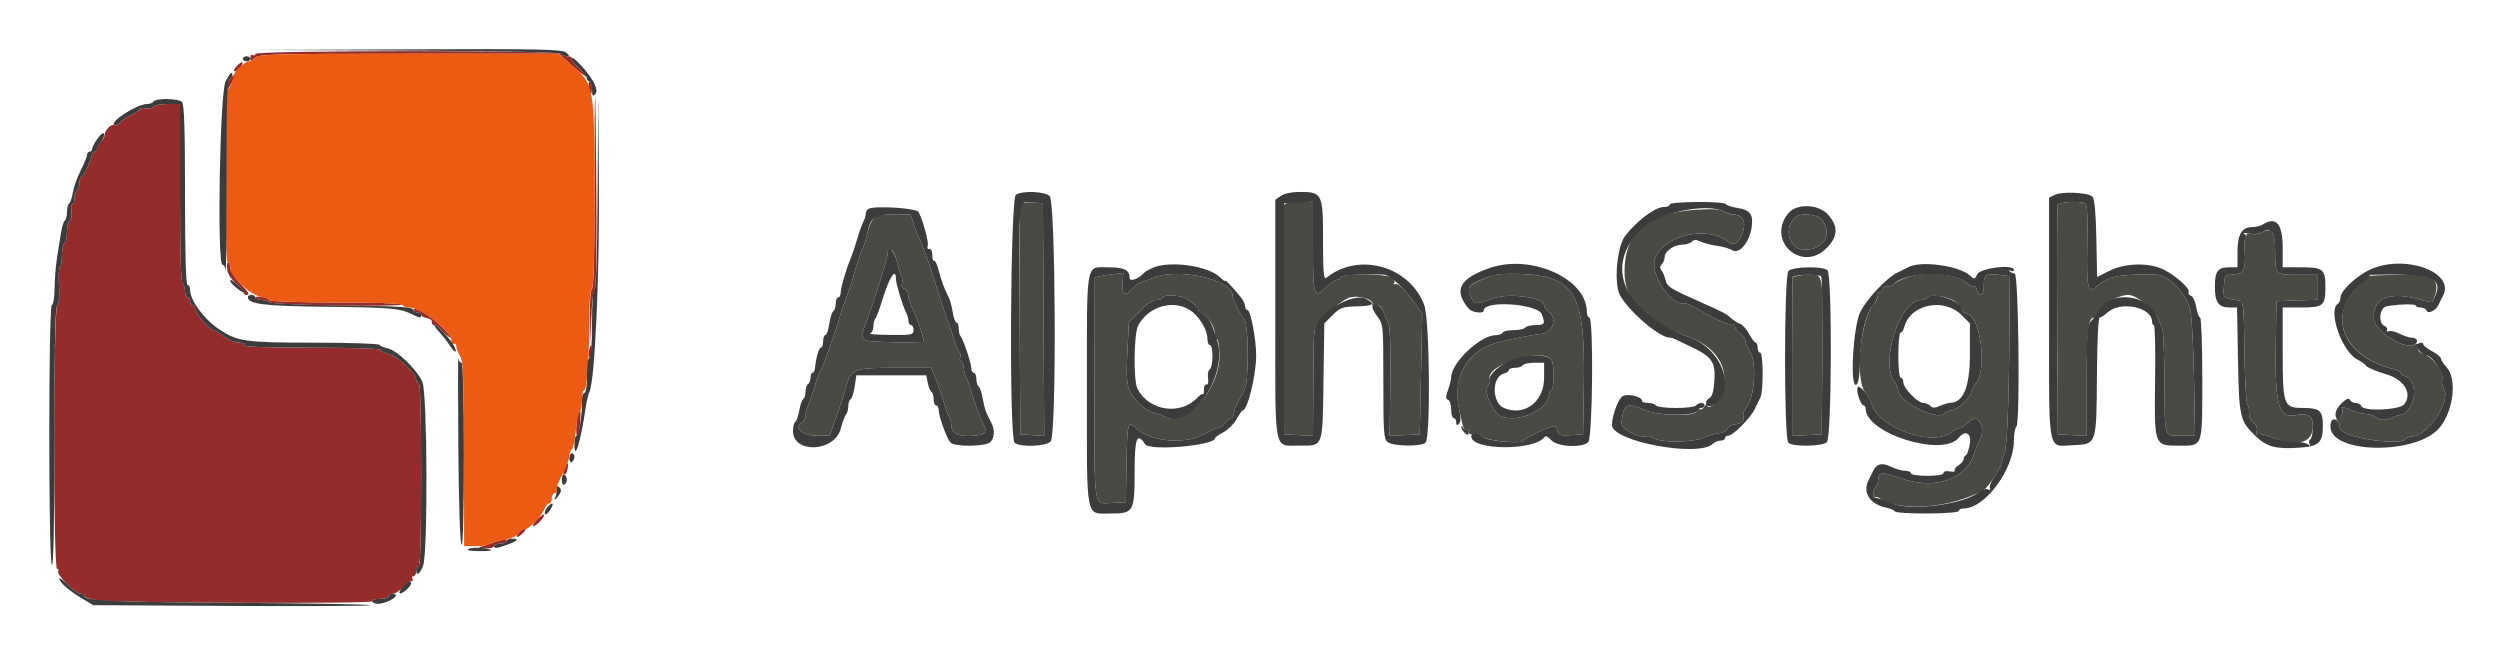
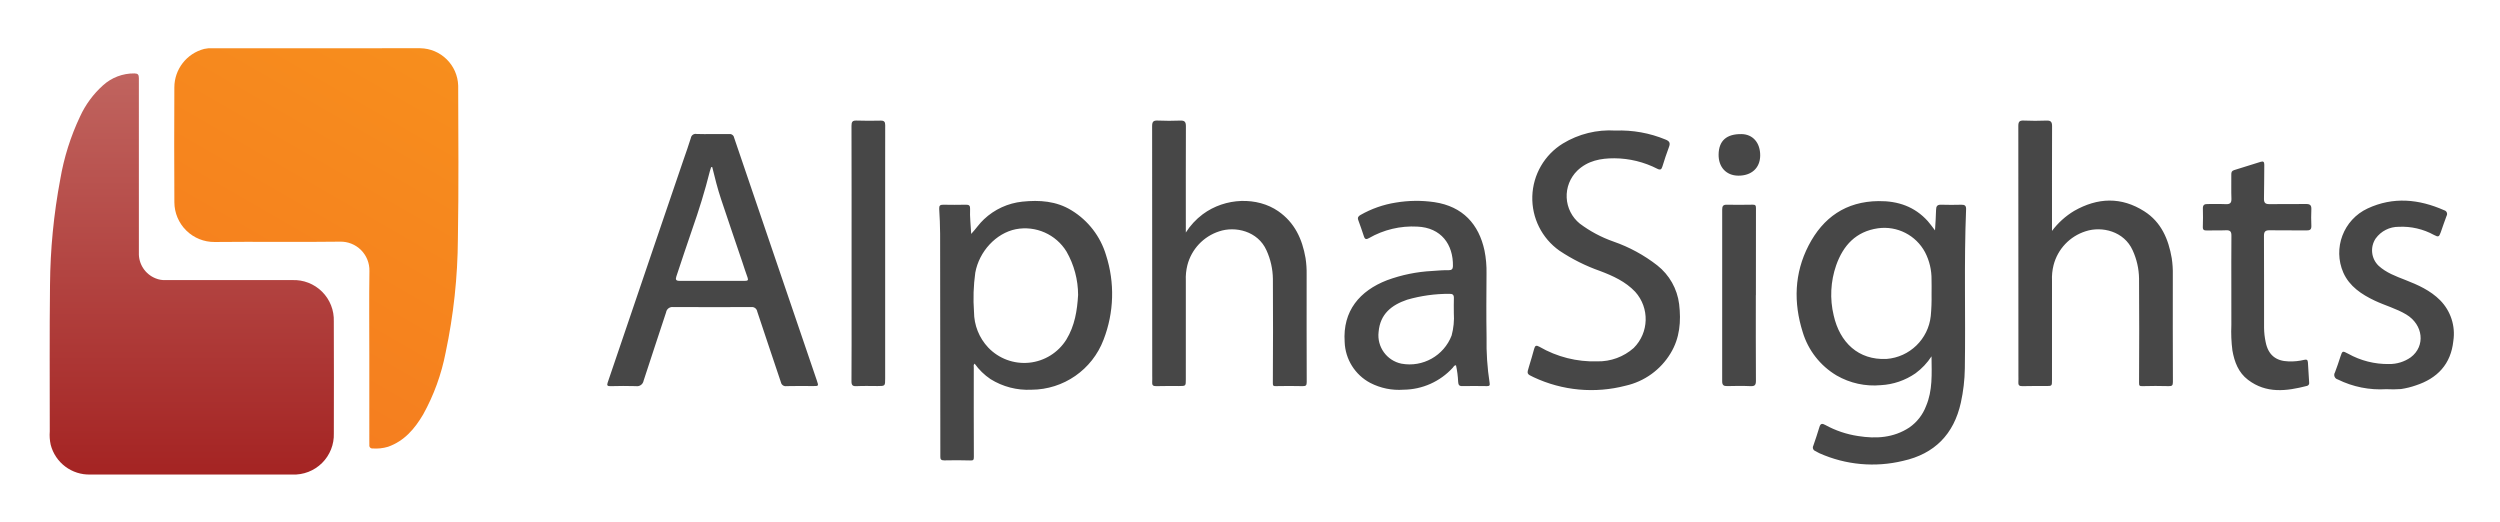
- <svg xmlns="http://www.w3.org/2000/svg" role="img" viewBox="1.34 147.84 398.06 104.06">
-   <g fill-rule="evenodd">
-     <path fill="#932c2b" d="M42 156.424c0 .233-.18.312-.4.176-.22-.136-.4.061-.4.438 0 .639.05.641.731.024.664-.6 2.949-.662 24.557-.662h23.825l2.003 1.8c2.318 2.085 3.296 2.461 1.16.446-.789-.744-1.324-1.464-1.189-1.6.136-.135-.133-.246-.597-.246-.463 0-.954-.18-1.09-.4-.354-.573-48.6-.55-48.6.024m-2.998 1.974c-.399.441-.54.802-.313.802.503 0 1.501-1.143 1.232-1.412-.106-.106-.519.168-.919.61m-.822 1.742c-.577.631-1.019 1.861-.667 1.857.282-.003 1.371-2.053 1.183-2.228-.053-.048-.285.119-.516.371m56.922 1.66c.105.55.26 1 .345 1 .084 0 .153-.45.153-1s-.155-1-.345-1c-.189 0-.258.45-.153 1m.984 1.2c-.057.22-.096 7.182-.086 15.471.011 9.852-.124 15.158-.391 15.324-.246.152-.375 1.954-.325 4.529l.085 4.276.13-4.186c.072-2.302.306-4.294.521-4.426.245-.152.349-6.012.28-15.815-.06-8.565-.157-15.393-.214-15.173m-70.309 1.838c-.149.24-.7.355-1.224.255-.524-.1-.953-.048-.953.117 0 .164-.605.586-1.345.937-.74.351-1.57.91-1.845 1.241-.275.332-.662.504-.858.382-.464-.286-1.552.802-1.552 1.552 0 .319-.27.804-.6 1.078-.33.274-.6.746-.6 1.049 0 .303-.18.551-.4.551a.4.4 0 0 0-.4.397c0 .683-1.373 3.603-1.694 3.603-.168 0-.306.439-.306.976 0 .537-.18 1.088-.4 1.224-.22.136-.4.687-.4 1.224 0 .537-.149.976-.331.976-.182 0-.254.519-.161 1.153s-.028 1.274-.27 1.423c-.241.149-.438.97-.438 1.824 0 .854-.18 1.664-.4 1.8-.22.136-.4 1.047-.4 2.024 0 .977-.141 1.776-.313 1.776-.172 0-.241 1.275-.153 2.833.1 1.763-.009 3.002-.287 3.28-.614.614-.637 41.887-.023 41.887.233 0 .31.182.173.405-.304.491 2.836 3.595 3.636 3.595.312 0 .567.163.567.361 0 .199.945.493 2.1.653 3.238.448 43.954.597 43.684.159-.127-.205.409-.373 1.192-.373.783 0 1.424-.18 1.424-.4 0-.22.294-.4.654-.4.36 0 1.071-.45 1.581-1s1.126-1 1.37-1c.243 0 .331-.18.195-.4-.136-.22-.057-.4.176-.4.233 0 .424-.36.424-.8 0-.44.18-.8.4-.8.259 0 .4-5.133.4-14.6 0-9.467-.141-14.6-.4-14.6-.22 0-.4-.248-.4-.552 0-.929-3.045-3.75-4.36-4.039-.682-.15-1.24-.438-1.24-.641 0-.215-4.576-.368-11.024-.368-7.247 0-10.939-.137-10.776-.4.142-.229-.217-.4-.839-.4-.597 0-1.675-.45-2.397-1-.721-.55-1.463-1-1.649-1-.579 0-2.915-2.697-2.915-3.366 0-.348-.18-.634-.4-.634-.22 0-.4-.27-.4-.6 0-.33-.18-.6-.4-.6-.22 0-.4-.439-.4-.976 0-.537-.18-1.088-.4-1.224-.254-.157-.4-5.404-.4-14.424V164.4h-1.976c-1.087 0-2.099.197-2.247.438m11.736 25.953c.109.738.686 1.598 1.517 2.261.738.588 1.248 1.222 1.132 1.409-.115.186.109.339.498.339.524 0 .271-.444-.977-1.715-.953-.972-1.683-2.099-1.683-2.6 0-.487-.149-.885-.331-.885-.182 0-.252.536-.156 1.191M42 195.255c0 .19.414.345.92.345s1.094.174 1.307.387c.453.453 21.391.764 21.112.313-.103-.165-4.845-.3-10.539-.3s-10.451-.159-10.57-.352c-.298-.481-2.23-.821-2.23-.393m25.2 1.937c0 .224.27.408.6.408.33 0 .6.167.6.372s.405.434.9.51c.495.075.855.358.8.627-.055.27.104.491.354.491s.871.45 1.381 1 1.062 1 1.227 1c.165 0-.411-.735-1.281-1.634-1.65-1.705-4.581-3.48-4.581-2.774m27.902 6.608c-.105.55-.036 1 .153 1 .19 0 .345-.45.345-1s-.069-1-.153-1c-.085 0-.24.45-.345 1m-1.665 9.843c-.339 1.036-.478 3.557-.197 3.557.154 0 .356-.855.449-1.9.175-1.951.069-2.642-.252-1.657m-2.224 8.733c-.235.439-.261.871-.06.995.196.121.441-.228.546-.776.228-1.195.074-1.265-.486-.219m-4.414 8.226c-.516.549-.755.998-.531.998.511 0 1.93-1.535 1.664-1.801-.107-.108-.618.253-1.133.803m-2.807 2.008c-.748.901-.314 1.005.578.138.423-.411.581-.748.349-.748-.232 0-.649.274-.927.61M81 233.867a9.91 9.91 0 0 0-1.6.533 9.91 9.91 0 0 1-1.6.533c-.44.096-.125.195.7.221.825.025 1.5-.134 1.5-.354 0-.22.45-.4 1-.4s1-.18 1-.4c0-.22-.045-.379-.1-.354-.055.026-.46.125-.9.221" />
-     <path fill="#eb5b14" d="M42 157c-.274.33-.738.6-1.031.6-.588 0-2.344 1.614-2.412 2.218-.107.933-.681 2.182-1.004 2.182-.197 0-.353 6.081-.353 13.8 0 8.933.141 13.8.4 13.8.22 0 .4.413.4.917 0 1.254 3.064 4.196 4.715 4.526.716.143 1.399.417 1.517.609.118.191 4.874.348 10.568.348 6.47 0 10.445.15 10.6.4.136.22.606.4 1.043.4 1.94 0 6.757 3.784 6.757 5.307 0 .407.18.629.4.493.22-.136.4.04.4.39 0 .351.266 1.044.591 1.54.493.752.596 3.34.619 15.586l.027 14.684h1.958c1.077 0 2.056-.159 2.176-.354.121-.194 1.071-.481 2.113-.638 1.179-.176 2.098-.575 2.435-1.056.298-.425.763-.723 1.035-.663.535.12 2.752-2.254 3.166-3.389.14-.385.441-.7.667-.7.227 0 .413-.36.413-.8 0-.44.18-.8.4-.8.22 0 .4-.272.4-.605 0-.611.116-.9 1.332-3.327.368-.733.668-1.668.668-2.077 0-.409.17-.849.377-.977s.501-1.492.652-3.032c.152-1.54.432-2.896.624-3.014.191-.119.347-.925.347-1.792s.157-1.576.35-1.576c.433 0 .83-5.534.821-11.465-.004-2.682.16-4.569.411-4.724.278-.172.418-5.123.418-14.819 0-17.393-.051-17.692-3.527-20.692l-2.202-1.9H66.384c-20.744 0-23.952.079-24.384.6" />
-     <path fill="#4a4a44" d="M163.792 180.477c-.11.288-.154 8.623-.096 18.523l.104 18 1.904.122 1.904.122-.104-18.522-.104-18.522-1.704-.123c-1.128-.082-1.771.053-1.904.4m41.991.023c-.105.275-.145 8.6-.087 18.5l.104 18 2.3.12 2.3.12.046-7.92c.026-4.356.088-8.1.139-8.32.051-.22.121-.593.154-.829.131-.925 3.942-4.421 5.343-4.902 1.541-.528 4.246.277 3.731 1.111-.118.19.143.252.579.138.602-.157.894.07 1.209.937.229.63.599 1.507.823 1.949.251.493.363 4.085.292 9.316l-.116 8.514 2.4-.117 2.4-.117.2-9.6.2-9.6-.977-1.4c-1.578-2.26-2.916-3.59-3.346-3.324-.22.136-.278.049-.128-.194.151-.243-.114-.649-.588-.903-1.102-.59-7.688-.599-7.884-.01-.079.237-.385.431-.68.431-.294 0-1.087.552-1.762 1.226-1.889 1.89-2.035 1.427-2.035-6.45V180h-2.213c-1.401 0-2.282.183-2.404.5m123.2 0c-.105.275-.145 8.6-.087 18.5l.104 18 2.3.12 2.3.12v-8.791c0-8.834.295-10.656 1.595-9.852.182.112.245-.124.14-.524-.285-1.091 2.975-3.273 4.89-3.273 1.202 0 4.12 2.213 4.633 3.513.235.598.575 1.377.754 1.731.179.355.346 4.207.371 8.562.053 9.214-.139 8.594 2.662 8.594h2.197l-.158-9.1c-.087-5.005-.361-9.957-.609-11.004-.594-2.501-3.516-5.483-5.412-5.522-5.909-.124-7.592.218-9.572 1.948-1.316 1.149-1.536.112-1.411-6.658.095-5.093.007-6.499-.413-6.66-1.071-.41-4.093-.201-4.284.296m-57.583.736c-7.765.509-11.4 3.645-11.4 9.835 0 4.761 2.927 7.692 10.515 10.532 4.455 1.667 6.449 5.423 4.826 9.092-.62 1.399-2.131 2.536-2.153 1.619-.007-.301-.183-.22-.425.194-.227.39-.562.616-.746.503-.183-.114-.426.036-.54.332-.329.858-6.061.717-8.21-.202-2.987-1.277-3.388-1.064-3.755 1.996-.116.972 2.826 2.55 4.015 2.154.275-.092.74.032 1.033.275.949.788 6.247.765 8.04-.035.88-.392 1.996-.717 2.48-.722.484-.005 1.047-.307 1.251-.672.205-.365.712-.689 1.127-.719 1.15-.085 1.733-.577 1.476-1.246-.127-.331.037-.91.364-1.287 1.433-1.651 1.834-7.201.66-9.132-.417-.686-.758-1.498-.758-1.804 0-.306-.36-.781-.8-1.056-.44-.275-.8-.751-.8-1.059 0-.333-.283-.488-.7-.383-.385.097-2.114-.633-3.843-1.623s-3.282-1.761-3.451-1.714c-2.129.592-5.635-4.671-4.748-7.125 1.354-3.744 8.445-5.326 11.713-2.613.864.717 1.79.047 2.303-1.666.513-1.711-.099-2.71-1.661-2.71-.349 0-.99-.225-1.424-.5-.559-.354-1.838-.431-4.389-.264M140.248 182.9c-.313.495-.7 1.524-.86 2.287-.159.763-.437 1.663-.618 2-.313.586-1.488 4.175-1.641 5.013-.04.22-.504 1.57-1.03 3-.527 1.43-1.018 2.87-1.091 3.2-.294 1.315-2.756 8.213-2.999 8.4-.142.11-.573 1.28-.957 2.6-.385 1.32-.868 2.713-1.075 3.095-.208.382-.377 1.048-.377 1.48 0 .432-.248.929-.551 1.105-1.392.808.004 2.12 2.255 2.12h2.131l1.118-3.1c.615-1.705 1.303-3.82 1.529-4.7.719-2.804 1.226-3 7.744-3h5.736l.584 1.3c.321.715.879 2.29 1.24 3.5s.827 2.513 1.035 2.895c.209.382.379 1.035.379 1.451 0 1.223 1.101 1.821 3.135 1.701 2.465-.144 2.73-.487 1.792-2.321-.429-.839-1.094-2.606-1.477-3.926-.383-1.32-.866-2.713-1.073-3.095-.208-.382-.377-1.046-.377-1.476 0-.43-.183-.895-.407-1.033a.47.47 0 0 1-.165-.641c.132-.215.069-.607-.141-.873-.211-.265-.599-1.202-.863-2.082-.264-.88-.636-1.96-.826-2.4-.191-.44-1.103-3.23-2.027-6.2-.924-2.97-2.003-6.03-2.399-6.8a21.338 21.338 0 0 1-1.176-2.9l-.458-1.5h-2.76c-2.426 0-2.828.109-3.33.9m147.152-.594c-2.202 1.618-1.313 5.294 1.279 5.294 3.162 0 4.61-2.7 2.628-4.9-.641-.711-3.133-.963-3.907-.394m74.064 2.546c-.404.235-1.164.346-1.688.246-.523-.101-.857-.028-.74.16.116.188.066.342-.112.342s-.261.906-.184 2.015c.212 3.067-.087 3.796-1.605 3.911-1.614.123-1.566.065-1.706 2.041-.124 1.729-.101 1.749 2.371 2.123.765.115.805.47.909 8.085.059 4.38.265 8.158.456 8.394.191.237.317.881.281 1.431-.037.573.252 1.234.679 1.547.444.326.664.851.547 1.3-.112.427-.029.65.19.515.213-.132 1.231.106 2.262.527 3.891 1.591 6.476.907 6.476-1.713 0-1.788-.69-2.213-2.941-1.81-2.468.443-3.098-1.836-2.968-10.735l.109-7.431 3.3-.116 3.3-.116V191.6h-3.157c-3.653 0-3.643.01-3.643-3.753 0-3.08-.583-3.898-2.136-2.995m-217.325 4.578c.187.864.499 1.878.694 2.254.195.376.248.96.119 1.297-.139.362.035.716.423.865.362.139.62.545.573.903-.047.358.375 1.641.938 2.851.564 1.21 1.152 2.797 1.307 3.527l.282 1.327-4.937-.127c-5.546-.143-5.444-.068-4.295-3.127 1.181-3.144 3.269-9.702 3.364-10.567.123-1.122.123-1.123.693-.936.275.09.653.87.839 1.733m34.661 2.042c-.77.079-1.791.23-2.268.336l-.868.191-.047 16.973c-.055 20.289-.226 19.102 2.731 18.947l2.252-.119.104-5.8c.126-6.984.186-7.23 1.485-6.011 2.435 2.288 8.154 2.7 11.214.809.71-.439 1.545-.798 1.856-.798.31 0 .824-.36 1.141-.8.317-.44.762-.8.988-.8.227 0 .437-.44.468-.977.031-.537.472-1.561.98-2.274.562-.789.971-2.014 1.044-3.123.311-4.727.051-9.157-.562-9.578-.409-.282-1.718-2.978-1.718-3.539 0-2.561-8.736-4.508-12.678-2.825-.923.394-1.836.716-2.028.716-.192 0-.747.457-1.233 1.016-1.144 1.315-1.774.893-1.588-1.063.081-.854.143-1.524.138-1.489-.006.035-.641.129-1.411.208m59.992.259c-3.863 1.575-4.001 1.734-3.145 3.613.467 1.024.514 1.024 3.553-.021 2.56-.88 8-.102 8 1.143 0 .245.281.651.624.902 1.525 1.115.839 3.418-1.084 3.638-1.372.156-4.411.733-6.528 1.238-5.015 1.196-7.681 5.427-6.605 10.482.746 3.505.816 3.707 1.205 3.467.213-.132.388.035.388.371 0 .38.228.523.603.379.332-.127 1.097.095 1.7.493 1.042.688 6.497 1.137 6.497.535 0-.263 2.979-1.763 4.25-2.141.645-.191.904-.05 1.069.582.189.724.474.818 2.15.711L253.4 217l.128-7.8c.24-14.715-1.337-17.423-10.336-17.75-1.874-.068-3.854.058-4.4.281m50.008-.131c-1.21.11-2.155.335-2.1.5.055.165.1 5.889.1 12.72v12.42l2.3-.12 2.3-.12.106-12.325c.12-14.009.258-13.344-2.706-13.075m16.302.364c-.928.311-1.939.816-2.246 1.123-.308.308-.806.464-1.108.349-.311-.12-.548.043-.548.377a.589.589 0 0 1-.587.587c-.334 0-.497.237-.377.548.115.302-.087.846-.451 1.21-2.136 2.136-3.168 11.726-1.514 14.072.453.644.941 1.53 1.083 1.97 1.228 3.786 9.601 6.791 12.6 4.522.525-.397 1.168-.722 1.43-.722s.887-.437 1.389-.971c1.556-1.656 2.967 1.065 1.645 3.171-.138.22-.492 1.12-.785 2-1.354 4.055-6.309 5.673-11.633 3.8-2.99-1.052-3.6-1.022-3.6.176 0 .537-.18 1.088-.4 1.224-.22.136-.4.627-.4 1.09 0 .464.118.725.263.58.145-.145.46-.117.7.061 3.087 2.293 11.549 1.638 16.621-1.286.787-.454 2.767-3.495 2.921-4.487.065-.417.225-.938.356-1.158.424-.713.725-7.372.812-18l.085-10.4-1.868-.217c-2.043-.238-2.29-.016-2.29 2.05 0 1.32-.766 1.583-1.083.371-.114-.437-.353-.705-.53-.596-.177.11-.566-.044-.863-.341-1.618-1.618-6.43-2.17-9.622-1.103m80.007-.54c-.072.072-1.706.166-3.632.208-1.925.043-3.437.141-3.359.219.078.078-.727 1.043-1.788 2.144-4.437 4.603-1.399 10.821 6.17 12.629.605.145 1.1.411 1.1.592 0 .182.341.438.757.57 2.189.695 1.601 5.525-.74 6.082-.559.134-1.197.348-1.417.476-.808.471-1.921.454-2.514-.039-.335-.278-1.076-.521-1.647-.541-.572-.02-1.73-.344-2.575-.721-.845-.376-1.419-.493-1.274-.26.405.657-.177 2.071-.719 1.746-.266-.16-.232.012.078.394.302.372.409.677.238.677-.171 0 .007.351.396.781 1.17 1.293 9.434 2.419 10.143 1.381.151-.22.687-.426 1.192-.458 2.448-.152 6.023-5.514 4.991-7.484-.3-.571-.444-1.201-.322-1.4.571-.923-1.362-3.704-2.918-4.198-.794-.252-1.053-.69-.911-1.539.03-.175-.269-.145-.662.066-1.538.823-6.28-2.268-6.387-4.163-.187-3.322 2.509-4.42 7.431-3.026.958.271 1.776.436 1.819.366.998-1.603.961-3.307-.082-3.738-.994-.411-3.216-.915-3.368-.764m-194.99 3.9c1.201.623 2.312 1.712 2.032 1.992-.116.116.164.33.623.476.937.297 2.026 2.131 2.026 3.412 0 .464.14.757.311.651.17-.105.352.919.402 2.277.209 5.599-5.481 12.086-8.787 10.018-.289-.181-.706-.343-.926-.361-.889-.072-2.449-.958-3.251-1.847-1.787-1.977-1.964-2.803-1.706-7.947l.244-4.849 1.74-1.773c1.055-1.075 2.1-1.773 2.656-1.773.504 0 .917-.151.917-.335 0-.532 2.662-.489 3.719.059m122.613.586c.587.45 1.029.997.981 1.214-.047.218.332.501.843.629 2.126.534 3.205 8.795 1.444 11.047-.43.55-.786 1.231-.791 1.513-.014.788-2.34 2.887-3.199 2.887-.42 0-.874.18-1.01.4-.871 1.41-7.376-1.716-7.413-3.562-.007-.351-.276-.986-.598-1.412-2.359-3.119.867-13.026 4.241-13.026.398 0 .828-.17.956-.377.393-.637 3.414-.18 4.546.687m-64.327 9.3c.471.879.385 4.79-.105 4.79-.165 0-.3.246-.3.546 0 2.377-4.572 4.614-7.48 3.66-1.35-.443-2.988-3.824-2.306-4.758.292-.399.449-.94.348-1.202-.886-2.309 8.658-5.252 9.843-3.036" />
-     <path fill="#3c3c3c" d="M66.183 155.9c15.181.067 24.129.252 24.38.503.218.218.676.391 1.017.384.492-.01.46-.133-.156-.6-.667-.504-4.216-.573-25-.49l-24.224.097 23.983.106M40 157.2c0 .22.27.4.6.4.33 0 .6-.18.6-.4 0-.22-.27-.4-.6-.4-.33 0-.6.18-.6.4m52.284-.151c-.133.134.378.829 1.136 1.544.759.716 1.38 1.505 1.38 1.754 0 .249.18.453.4.453.22 0 .4.576.4 1.28 0 .961.114 1.166.458.822.343-.343.334-.756-.038-1.654-.582-1.406-3.382-4.553-3.736-4.199m-55.022 3.726c-.934 1.923-1.392 29.225-.49 29.225.205 0 .43.405.5.9s.128-6.081.128-14.614c0-12.715.099-15.576.549-15.854.302-.187.465-.585.362-.886-.107-.314-.552.207-1.049 1.229M96.494 178.5c-.06 10.004-.236 15.5-.494 15.5-.247 0-.4 2.067-.4 5.4s-.153 5.4-.4 5.4c-.229 0-.4 1.2-.4 2.8 0 1.657-.168 2.8-.413 2.8-.226 0-.401.585-.386 1.3.042 2.142-.478 5.5-.852 5.5-.192 0-.349.576-.349 1.28 0 3.057.997-.225 1.846-6.08.112-.77.365-1.76.562-2.2.864-1.928 1.615-18.817 1.493-33.6l-.112-13.6-.095 15.5M25.8 164c-.136.22-.604.4-1.04.4-1.603 0-6.043 2.854-5.225 3.36.206.127.6-.04.875-.372.275-.331 1.105-.89 1.845-1.241.74-.351 1.345-.773 1.345-.937 0-.165.429-.217.953-.117.524.1 1.075-.015 1.224-.255.148-.241 1.16-.438 2.247-.438H30v14.176c0 9.02.146 14.267.4 14.424.22.136.4.687.4 1.224 0 .537.18.976.4.976.22 0 .4.27.4.6 0 .33.18.6.4.6.22 0 .4.286.4.634 0 .669 2.336 3.366 2.915 3.366.186 0 .928.45 1.649 1 .722.55 1.8 1 2.397 1 .622 0 .981.171.839.4-.163.263 3.529.4 10.776.4 6.448 0 11.024.153 11.024.368 0 .203.558.491 1.24.641 1.315.289 4.36 3.11 4.36 4.039 0 .304.18.552.4.552.259 0 .4 5.133.4 14.6 0 9.467-.141 14.6-.4 14.6-.22 0-.4.27-.4.6 0 1.051.623.646 1.12-.728.768-2.124.668-27.325-.116-29.2-.786-1.881-4.044-5.06-5.481-5.347-.627-.126-1.237-.385-1.355-.577-.118-.191-4.834-.348-10.478-.348-10.909 0-12.151-.177-15.09-2.148-2.401-1.61-4.6-4.614-4.6-6.284 0-.423-.18-.768-.4-.768-.259 0-.4-5.04-.4-14.32 0-10.604-.125-14.445-.48-14.8-.58-.58-4.172-.643-4.52-.08m-8.923 5.892c-.482.677-.877 1.429-.877 1.67 0 .241-.18.438-.4.438-.22 0-.401.225-.402.5-.001.275-.455 1.393-1.009 2.485-.554 1.092-1.116 2.671-1.25 3.509-.134.838-.4 1.62-.592 1.738-.191.119-.347.734-.347 1.368 0 .634-.156 1.249-.347 1.367-.191.118-.46.984-.599 1.924-.139.94-.42 2.699-.624 3.909-.204 1.21-.385 3.415-.401 4.9-.016 1.514-.205 2.7-.429 2.7-.551 0-.551 41.06 0 41.4.265.164.4-6.703.4-20.296 0-14.603.129-20.673.447-20.991.278-.278.387-1.517.287-3.28-.088-1.558-.019-2.833.153-2.833s.313-.799.313-1.776.18-1.888.4-2.024c.22-.136.4-.946.4-1.8 0-.854.197-1.675.438-1.824.242-.149.363-.789.27-1.423-.093-.634-.021-1.153.161-1.153s.331-.439.331-.976c0-.537.18-1.088.4-1.224.22-.136.4-.687.4-1.224 0-.537.138-.976.306-.976.321 0 1.694-2.92 1.694-3.603a.4.4 0 0 1 .4-.397c.22 0 .4-.211.4-.469 0-.257.288-.787.641-1.176.353-.39.567-.93.477-1.201-.096-.289-.528.018-1.041.738m146.223 8.94c-.89.518-1.102 38.606-.22 39.488.782.782 5.129.616 5.763-.22.952-1.254.787-38.168-.174-39.038-.829-.75-4.227-.895-5.369-.23m42.189.191l-.889.622v19.034c0 21.837-.342 20.087 3.929 20.108 3.731.019 3.596.39 3.743-10.262l.128-9.188 1.323-1.323c1.176-1.175 1.587-1.329 3.683-1.385 2.872-.076 3.259-.368 1.613-1.219-2.038-1.054-7.731 2.3-8.08 4.761-.033.236-.103.609-.154.829-.051.22-.113 3.964-.139 8.32l-.046 7.92-2.3-.12-2.3-.12v-36.8l2.3-.12 2.3-.12v7.196c0 7.898.145 8.36 2.035 6.47.675-.674 1.468-1.226 1.762-1.226.295 0 .6-.19.677-.423.118-.352 3.309-.541 6.812-.404.941.037 3.202 2.089 4.793 4.35l1.321 1.877-.2 9.6-.2 9.6-2.4.117-2.4.117.116-8.514c.071-5.231-.041-8.823-.292-9.316a20.863 20.863 0 0 1-.806-1.904c-.373-1.03-1.166-1.419-1.734-.851-.137.138.193.83.733 1.538.977 1.281.983 1.34.983 10.407 0 8.215.069 9.17.7 9.649.884.671 5.369.728 6.02.077.833-.833.658-19.62-.204-21.907-2.355-6.246-10.48-8.495-15.616-4.321-.396.322-.5-.929-.5-6.02 0-7.454-.108-7.672-3.8-7.672-1.183 0-2.391.258-2.911.623m123.211-.157l-.9.456v19.168c0 22.101-.324 20.413 3.886 20.229 3.712-.163 3.662-.014 3.736-11.234.036-5.354.215-9.085.436-9.085.206 0 .743-.343 1.193-.762 2.085-1.943 7.149-.928 7.149 1.432 0 .291.135.53.3.53.165-.001.248 3.89.185 8.646-.142 10.615-.164 10.554 3.753 10.554 3.922 0 3.762.458 3.762-10.771 0-5.296-.157-9.629-.349-9.629-.192 0-.465-.727-.607-1.615-.142-.889-.524-1.718-.849-1.842-.325-.125-.492-.385-.373-.579.298-.481-1.72-2.37-3.702-3.464-2.331-1.288-6.293-1.257-8.934.07l-1.931.969-.127-6.151c-.087-4.196-.285-6.307-.622-6.643-.659-.658-4.873-.853-6.006-.279m-160.996 19.856l.104 18.522-1.904-.122L163.8 217l-.104-18c-.119-20.469-.265-19.087 2-18.923l1.704.123.104 18.522M267.2 180.4c0 .22-.423.4-.94.4-1.371 0-4.265 2.163-6.155 4.6-1.326 1.709-1.833 7.688-.805 9.485 1.52 2.658 6.285 6.715 7.886 6.715.234 0 .737.16 1.119.356.382.195 1.407.69 2.277 1.1 3.301 1.552 3.917 2.425 3.736 5.284-.116 1.828-.347 2.644-.823 2.911-.963.539-.443 1.656.529 1.136 3.907-2.091 1.714-8.83-3.509-10.784-10.678-3.996-13.958-11.307-7.778-17.341 2.636-2.574 10.423-4.182 13.16-2.717.468.25 1.098.455 1.4.455 1.481 0 2.08 1.031 1.577 2.71-.513 1.713-1.439 2.383-2.303 1.666-3.268-2.713-10.359-1.131-11.713 2.613-.887 2.454 2.619 7.717 4.748 7.125.169-.047 1.722.724 3.451 1.714s3.458 1.72 3.843 1.623c.417-.105.7.05.7.383 0 .308.36.784.8 1.059.44.275.8.75.8 1.056 0 .306.341 1.118.758 1.804 1.174 1.931.773 7.481-.66 9.132-.327.377-.491.956-.364 1.287.257.669-.326 1.161-1.476 1.246-.415.03-.922.354-1.127.719-.204.365-.767.667-1.251.672-.484.005-1.6.33-2.48.722-1.793.8-7.091.823-8.04.035-.293-.243-.758-.367-1.033-.275-1.189.396-4.131-1.182-4.015-2.154.368-3.064.768-3.274 3.773-1.986 2.128.912 7.734.99 8.275.115.181-.294.485-.505.675-.47.19.035.41-.129.488-.366.181-.543-.99-.569-1.323-.03-.136.22-1.576.4-3.2.4s-3.064-.18-3.2-.4c-.136-.22-.687-.4-1.224-.4-.537 0-.976-.141-.976-.312 0-.759-2.534-1.291-3.214-.675-.707.639-1.586 3.138-1.586 4.506 0 2.618 13.853 5.189 16.06 2.981.275-.275.824-.5 1.22-.5s.72-.18.72-.4c0-.22.249-.4.553-.4.74 0 3.53-2.825 4.202-4.256.296-.629.697-1.457.892-1.839.492-.967.451-7.105-.047-7.105-.22 0-.4-.36-.4-.8 0-.44-.139-.8-.309-.8-.17 0-.646-.626-1.059-1.392-.412-.765-1.051-1.487-1.42-1.604-.369-.117-1.018-.526-1.441-.909-.804-.725-1.221-.942-5.171-2.693-4.547-2.015-5.013-2.313-5.265-3.37-.135-.568-.429-1.265-.653-1.549-.281-.356-.264-.661.055-.98.255-.255.463-.777.463-1.16 0-.907 1.498-1.943 2.809-1.943.567 0 1.243-.212 1.503-.472.35-.35.706-.358 1.38-.031.499.242 1.681.548 2.625.679.945.132 2.062.454 2.481.716 1.061.662 2.688-1.258 3.037-3.584.318-2.12-.197-2.828-2.296-3.164-.856-.137-1.653-.405-1.771-.597-.307-.495-8.968-.444-8.968.053m66.067-.196c.42.161.508 1.567.413 6.66-.125 6.77.095 7.807 1.411 6.658 1.98-1.73 3.663-2.072 9.572-1.948 1.896.039 4.818 3.021 5.412 5.522.248 1.047.522 5.999.609 11.004l.158 9.1h-2.197c-2.801 0-2.609.62-2.662-8.594-.025-4.355-.192-8.207-.371-8.562a25.54 25.54 0 0 1-.754-1.731c-1.478-3.747-7.722-4.309-9.461-.851-.221.44-.716 1.114-1.1 1.498-.621.621-.697 1.661-.697 9.489v8.791l-2.3-.12-2.3-.12-.104-18c-.058-9.9-.018-18.225.087-18.5.191-.497 3.213-.706 4.284-.296m-193.567.854c-.275.115-.5.466-.5.781 0 .314-.17.884-.379 1.266-.208.382-.671 1.685-1.028 2.895-.358 1.21-.808 2.56-1.001 3-.688 1.567-1.592 4.641-1.592 5.414 0 .432-.18.786-.4.786-.22 0-.4.439-.4.976 0 .537-.17 1.082-.377 1.21-.207.128-.498 1.038-.645 2.023-.148.985-.428 1.791-.623 1.791s-.355.45-.355 1-.16 1-.355 1c-.324 0-.776 1.572-.947 3.3-.038.385-.211.7-.384.7-.173 0-.314.349-.314.776 0 .427-.18.888-.4 1.024-.22.136-.4.676-.4 1.2 0 .524-.164 1.054-.365 1.178-.201.125-.487.944-.635 1.822-.148.878-.434 1.697-.635 1.822-.201.124-.365.767-.365 1.43 0 3.675 6.602 3.383 7.602-.336.284-1.054.669-2.087.857-2.296.188-.209.341-.783.341-1.276s.17-1.002.377-1.13c.207-.128.498-1.038.645-2.023l.269-1.791h11.129l.242 1.208c.133.665.398 1.306.59 1.424.191.118.348.655.348 1.192 0 .537.18.976.4.976.22 0 .399.315.398.7-.003.975 1.301 4.594 1.873 5.2.678.719 5.623.663 6.358-.071.667-.668.737-1.91.171-3.034-.22-.437-.558-1.117-.751-1.51-.192-.394-.478-1.473-.634-2.398-.157-.926-.449-1.784-.65-1.909-.201-.124-.365-.665-.365-1.202 0-.537-.18-.976-.4-.976-.22 0-.4-.322-.4-.715 0-.806-1.326-4.744-1.735-5.153-.146-.146-.265-.685-.265-1.199 0-.513-.157-.933-.349-.933-.192 0-.465-.728-.607-1.617-.143-.89-.415-1.925-.605-2.3a20.065 20.065 0 0 1-1.641-4.395c-.239-.942-.568-1.63-.73-1.53-.162.1-.289-.299-.281-.888.007-.63-.187-1.031-.473-.975-.279.055-.389-.156-.258-.496.203-.53-.685-3.848-1.446-5.399-.296-.602-6.714-1.042-7.91-.542m146.32.807c-3.435 4.368 2.212 9.423 6.14 5.495 1.817-1.817 1.915-3.402.327-5.26-1.543-1.805-5.129-1.935-6.467-.235M146.796 183.5c.252.825.781 2.13 1.176 2.9.396.77 1.475 3.83 2.399 6.8.924 2.97 1.836 5.76 2.027 6.2.19.44.562 1.52.826 2.4.264.88.652 1.817.863 2.082.21.266.273.658.141.873a.47.47 0 0 0 .165.641c.224.138.407.603.407 1.033 0 .43.169 1.094.377 1.476.207.382.69 1.775 1.073 3.095.383 1.32 1.048 3.087 1.477 3.926.938 1.834.673 2.177-1.792 2.321-2.034.12-3.135-.478-3.135-1.701 0-.416-.17-1.069-.379-1.451-.208-.382-.674-1.685-1.035-2.895-.361-1.21-.919-2.785-1.24-3.5l-.584-1.3h-5.736c-6.518 0-7.025.196-7.744 3-.226.88-.914 2.995-1.529 4.7l-1.118 3.1h-2.131c-2.251 0-3.647-1.312-2.255-2.12.303-.176.551-.673.551-1.105 0-.432.169-1.098.377-1.48.207-.382.69-1.775 1.075-3.095.384-1.32.815-2.49.957-2.6.243-.187 2.705-7.085 2.999-8.4.073-.33.564-1.77 1.091-3.2.526-1.43.99-2.78 1.03-3 .153-.838 1.328-4.427 1.641-5.013.181-.337.459-1.237.618-2 .582-2.779 1.119-3.187 4.19-3.187h2.76l.458 1.5m144.511-.8c1.982 2.2.534 4.9-2.628 4.9-2.592 0-3.481-3.676-1.279-5.294.774-.569 3.266-.317 3.907.394m70.293.9c-.33.213-1.067.391-1.638.394-1.685.01-2.362 1.139-2.362 3.937v2.469h-1.32c-1.826 0-2.28.618-2.28 3.109 0 2.473.58 3.291 2.336 3.291h1.194l.151 8.3c.168 9.217.29 9.747 2.816 12.185 1.756 1.695 3.183 2.079 6.855 1.846 3.185-.203 3.848-.793 3.848-3.422 0-2.489-.458-2.908-3.18-2.912-3.089-.004-3.22-.373-3.22-9.077v-6.92h2.92c3.535 0 3.88-.285 3.88-3.2s-.345-3.2-3.88-3.2h-2.92v-3.12c0-3.834-1.065-5.059-3.2-3.68m1.52 1.28c.27.27.48 1.566.48 2.967 0 3.763-.01 3.753 3.643 3.753h3.157v3.968l-3.3.116-3.3.116-.109 7.431c-.13 8.899.5 11.178 2.968 10.735 2.251-.403 2.941.022 2.941 1.81 0 .977-.183 1.89-.407 2.028-.223.138-.279.464-.123.724.21.35.134.36-.293.039-.317-.238-1.297-.404-2.177-.369-.88.035-2.444-.282-3.476-.706-1.031-.423-2.049-.662-2.262-.53-.219.135-.302-.088-.19-.515.117-.449-.103-.974-.547-1.3-.427-.313-.716-.974-.679-1.547.036-.55-.09-1.194-.281-1.431-.191-.236-.397-4.014-.456-8.394-.104-7.615-.144-7.97-.909-8.085-2.472-.374-2.495-.394-2.371-2.123.14-1.976.092-1.918 1.706-2.041 1.518-.115 1.817-.844 1.605-3.911-.081-1.168.028-2.018.26-2.021.22-.004.13-.183-.2-.4-.43-.281-.242-.324.66-.151.694.132 1.594.048 2-.189.952-.553 1.083-.551 1.66.026m-220.371 2.787c-.028.073-.092.508-.142.966-.095.865-2.183 7.423-3.364 10.567-1.149 3.059-1.251 2.984 4.295 3.127l4.937.127-.282-1.327c-.155-.73-.743-2.317-1.307-3.527-.563-1.21-.985-2.493-.938-2.851.047-.358-.211-.764-.573-.903-.388-.149-.562-.503-.423-.865.129-.337.076-.921-.119-1.297-.195-.376-.507-1.39-.694-2.254-.272-1.261-1.154-2.379-1.39-1.763m42.051 2.849c-.55.254-1.09.561-1.2.682-.956 1.053-2.4 1.589-2.4.891 0-1.257-.869-1.689-3.4-1.689-3.649 0-3.4-1.423-3.4 19.418 0 21.298-.297 19.782 3.87 19.782 3.574 0 3.73-.281 3.73-6.719 0-5.315.377-6.279 1.685-4.31.747 1.123 11.115.211 11.115-.978 0-.116.612-.54 1.359-.943.748-.403 1.688-1.343 2.091-2.091.403-.747.827-1.359.943-1.359.785 0 2.167-5.633 2.159-8.8-.007-2.629-.892-7.2-1.395-7.2-.196 0-.357-.268-.357-.595 0-.328-.315-.981-.7-1.452-1.409-1.724-2.5-2.863-2.5-2.611 0 .142-.356-.098-.791-.533-1.869-1.869-8.124-2.733-10.809-1.493m53.8-.02c-4.883 1.672-5.871 3.527-3.439 6.458.562.676 2.439.903 2.439.294 0-1.634 8.593-1.043 9.231.635.578 1.519.462 1.717-1.007 1.717-.757 0-1.488.18-1.624.4-.136.22-.946.4-1.8.4-.854 0-1.664.18-1.8.4-.136.22-.614.4-1.062.4-2.475 0-7.138 4.398-7.138 6.733 0 .336-.225 1.237-.5 2.004-.4 1.115-.4 1.427 0 1.562.275.092.5.783.5 1.534 0 .752.18 1.367.4 1.367.22 0 .4.306.4.68 0 .496.12.56.441.239.321-.321.323-.997.007-2.471-1.114-5.192 1.487-9.394 6.564-10.604 2.117-.505 5.156-1.082 6.528-1.238 1.923-.22 2.609-2.523 1.084-3.638-.343-.251-.624-.657-.624-.902 0-1.245-5.44-2.023-8-1.143-3.039 1.045-3.086 1.045-3.553.021-.85-1.866-.644-2.124 2.753-3.458.905-.355 2.603-.508 4.8-.433 8.98.307 10.568 3.037 10.328 17.747l-.128 7.8-1.931.123c-1.676.107-1.961.013-2.15-.711-.165-.632-.424-.773-1.069-.582-1.271.378-4.25 1.878-4.25 2.141 0 .582-5.469.166-6.402-.487-1.169-.819-1.998-.882-1.998-.152 0 2.237 10.085 2.307 11.677.081.16-.223.604-.011 1.047.5.934 1.076 4.93 1.29 5.905.316.698-.699.864-19.829.171-19.829-.22 0-.4-.422-.4-.939 0-5.226-8.824-9.217-15.4-6.965m66.6-.119c-.33.182-1.105.567-1.722.856-1.702.798-4.899 4.184-5.938 6.292-1.126 2.281-1.686 11.923-.674 11.587.384-.127.564-1.234.64-3.945.116-4.117.912-7.404 2.136-8.815.431-.498.694-1.141.584-1.429-.111-.287.063-.523.387-.523a.589.589 0 0 0 .587-.587c0-.334.237-.497.548-.377.302.115.802-.043 1.111-.353 2.128-2.127 9.744-2.137 11.865-.016.297.297.686.451.863.341.177-.109.416.159.53.596.317 1.212 1.083.949 1.083-.371 0-2.066.247-2.288 2.29-2.05l1.868.217-.085 10.4c-.087 10.628-.388 17.287-.812 18-.131.22-.294.758-.362 1.196-.068.438-.585 1.462-1.149 2.277-.565.814-.91 1.669-.767 1.899.157.255.01.323-.377.175-.35-.134-.969.057-1.376.426-2.114 1.913-10.675 3.074-13.711 1.86-1.885-.754-2.527-.958-2.819-.897-.45.096-.361-1.451.1-1.736.22-.136.4-.687.4-1.224 0-1.198.61-1.228 3.6-.176 5.324 1.873 10.279.255 11.633-3.8.293-.88.647-1.78.785-2 1.322-2.106-.089-4.827-1.645-3.171-.502.534-1.127.971-1.389.971s-.905.325-1.43.722c-2.999 2.269-11.372-.736-12.6-4.522-.443-1.369-1.832-3.082-2.2-2.714-.383.383.428 2.914.934 2.914.171 0 .312.232.312.517 0 3.928 12.273 7.775 14.8 4.639 1.035-1.285 2.072-.763 1.795.904-.159.957-.448 1.8-.642 1.873-.194.074-.353.345-.353.604s-.367.7-.816.98c-.448.28-.724.657-.612.838.112.181-.241.244-.784.141-.574-.11-.988-.002-.988.257 0 .283-.952.447-2.6.447-1.467 0-2.6-.174-2.6-.4 0-.22-.422-.4-.939-.4-.516 0-1.533-.297-2.26-.66-1.376-.686-2.28-.465-2.812.687a48.63 48.63 0 0 1-.727 1.468c-1.011 1.957.221 3.862 2.836 4.385.615.123 1.216.38 1.334.572.307.497 10.168.447 10.168-.052 0-.22.366-.4.814-.4 3.385 0 7.986-6.217 7.986-10.791 0-1.017.183-2.032.406-2.255.609-.609.343-24.354-.273-24.354-.256 0-.616-.164-.8-.364-.193-.212-.123-.244.167-.077.275.159.5.089.5-.154 0-.939-5.327-.31-5.823.687-.423.852-.477.861-1.21.197-1.717-1.556-7.831-2.377-9.767-1.312m73.372.453c-2.121 1.03-4.572 3.36-4.572 4.346 0 .427-.18.888-.4 1.024-1.651 1.02.579 7.524 3.033 8.846.752.405 1.367.831 1.367.947 0 .24 1.707.997 3.2 1.418 2.91.821 4.289 3.044 2.97 4.789-.716.947-6.574 1.188-6.876.283-.088-.266-.491-.483-.894-.483s-.814-.225-.912-.5c-.122-.343-.511-.195-1.233.47-1.059.973-1.376 2.184-.684 2.612.461.285.977-1.218.619-1.799-.145-.233.429-.116 1.274.26.845.377 2.003.701 2.575.721.571.02 1.312.263 1.647.541.593.493 1.706.51 2.514.039.22-.128.858-.342 1.417-.476 2.341-.557 2.929-5.387.74-6.082-.416-.132-.757-.388-.757-.57 0-.181-.495-.447-1.1-.592-7.769-1.856-10.658-8.118-5.926-12.85l2.174-2.174 3.326-.046c7.051-.098 8.613.955 6.485 4.372-.043.07-.861-.095-1.819-.366-4.922-1.394-7.618-.296-7.431 3.026.107 1.9 4.849 4.986 6.392 4.16.831-.445.572-1.145-.425-1.148-.372-.002-1.204-.278-1.85-.615-.645-.337-1.42-.518-1.72-.402-.301.115-.437.031-.301-.188.135-.219-.036-.507-.38-.639-1.048-.402-.83-2.895.275-3.13 1.649-.352 4.7-.434 4.7-.127 0 .167.345.303.767.303.421 0 .848.225.948.5.218.599 1.476-.016 1.896-.927.146-.315.473-.976.727-1.468 1.972-3.817-6.357-6.701-11.766-4.075m-92.472.168c-.705.801-.724 26.618-.02 27.322.695.695 5.433.624 6.149-.091.77-.771.856-26.584.091-27.349-.694-.694-5.587-.601-6.22.118m-106.027 1.755c-.186 1.956.444 2.378 1.588 1.063.486-.559 1.041-1.016 1.233-1.016.192 0 1.105-.322 2.028-.716 3.942-1.683 12.678.264 12.678 2.825 0 .561 1.309 3.257 1.718 3.539.613.421.873 4.851.562 9.578-.073 1.109-.482 2.334-1.044 3.123-.508.713-.949 1.737-.98 2.274-.031.537-.241.977-.468.977-.226 0-.671.36-.988.8-.317.44-.831.8-1.141.8-.311 0-1.146.359-1.856.798-3.06 1.891-8.779 1.479-11.214-.809-1.299-1.219-1.359-.973-1.485 6.011l-.104 5.8-2.252.119c-2.957.155-2.786 1.342-2.731-18.947l.047-16.973.868-.191c.477-.106 1.498-.257 2.268-.336.77-.079 1.405-.173 1.411-.208.005-.035-.057.635-.138 1.489m111.433 11.922L291.4 217l-2.3.12-2.3.12v-12.42c0-6.831-.045-12.555-.1-12.72-.177-.53 4.27-.747 4.606-.225.168.261.258 6.021.2 12.8M143.998 192.3c-.002.748 1.067 4.243 1.65 5.395.194.382.352.967.352 1.3 0 .333.18.605.4.605.22 0 .4.36.4.8 0 .745-.256.798-3.7.768-2.035-.017-3.475-.122-3.2-.233.275-.111.5-.601.5-1.088 0-.488.143-1.058.318-1.267.175-.209.646-1.46 1.046-2.78 1.161-3.822 2.24-5.513 2.234-3.5M38 192.584c0 .353 1.753 1.816 2.175 1.816.234-.001-.098-.451-.737-1-1.167-1.004-1.438-1.158-1.438-.816m2.803 2.516c.012 1.185 2.382 1.475 12.997 1.594 10.218.115 11.268.22 13.495 1.353.892.454 1.105.445 1.105-.047 0-.22-.255-.4-.567-.4-.311 0-.641-.225-.733-.5-.126-.38-2.846-.53-11.333-.626-6.193-.07-11.336-.293-11.547-.5-.209-.206-.794-.374-1.3-.374s-.92-.18-.92-.4c0-.22-.27-.4-.6-.4-.33 0-.599.135-.597.3m145.597.165c0 .184-.413.335-.917.335-.556 0-1.601.698-2.656 1.773l-1.74 1.773-.244 4.849c-.258 5.144-.081 5.97 1.706 7.947.802.889 2.362 1.775 3.251 1.847.22.018.637.18.926.361 4.019 2.515 10.233-6.433 8.418-12.122-1.004-3.146-1.296-3.683-2.299-4.228-.575-.312-.897-.575-.716-.584.478-.023-.889-1.31-2.01-1.892-1.057-.548-3.719-.591-3.719-.059m121.786-.042c-.128.207-.558.377-.956.377-3.374 0-6.6 9.907-4.241 13.026.322.426.591 1.061.598 1.412.037 1.846 6.542 4.972 7.413 3.562.136-.22.59-.4 1.01-.4.859 0 3.185-2.099 3.199-2.887.005-.282.361-.963.791-1.513 1.761-2.252.682-10.513-1.444-11.047-.511-.128-.89-.411-.843-.629.269-1.229-4.853-2.991-5.527-1.901m-116.863 2.385c1.306 1.135 2.277 2.949 2.277 4.253 0 .517.18.939.4.939.545 0 .51 3.485-.038 3.824-.242.149-.364.778-.273 1.399.097.662-.011 1.097-.262 1.053-.235-.042-.413.328-.395.822.017.494-.055.813-.16.708-.105-.106-.479.122-.831.504-2.699 2.93-7.751 2.201-9.592-1.384-.661-1.286-.578-8.719.113-10.046 1.706-3.281 6.16-4.334 8.761-2.072m122.337.391l1.34 1.339v4.862c0 5.156-1.002 7.683-3.081 7.771-.375.016-1.145.24-1.711.498-.788.359-1.14.359-1.499 0-.258-.258-.772-.469-1.142-.469-.889 0-3.167-2.356-3.167-3.276 0-.398-.18-.724-.4-.724-.237 0-.4-1.467-.4-3.6 0-1.98.16-3.6.357-3.6.196 0 .461-.405.589-.9.934-3.605 6.293-4.723 9.114-1.901M71.273 200.7c.563.605 1.341 1.601 1.729 2.212.836 1.318 1.29 1.18.526-.159-.644-1.129-2.552-3.153-2.972-3.153-.168 0 .155.495.717 1.1m314.947 2.068c-.252.408.816 1.632 1.425 1.632.991 0 3.032 3.228 2.542 4.02-.122.199.022.829.322 1.4 1.032 1.97-2.543 7.332-4.991 7.484-.505.032-1.041.238-1.192.458-.709 1.038-8.973-.088-10.143-1.381-.389-.43-.567-.781-.396-.781.171 0 .089-.268-.183-.596-.636-.766-1.204-.409-1.204.758 0 4.333 13.542 4.554 17.281.282 2.319-2.649 2.95-7.895 1.177-9.783-.472-.502-.858-1.098-.858-1.324 0-.226-.63-.75-1.4-1.165-.77-.415-1.4-.893-1.4-1.063 0-.43-.704-.388-.98.059M74.319 219.221c.069 8.787.276 15.134.5 15.358.241.241.381-4.995.381-14.299 0-8.746-.15-14.68-.371-14.68-.204 0-.429-.305-.5-.678-.071-.373-.076 6.061-.01 14.299M242.2 205.069c-1.832.658-3.908 2.472-3.638 3.177.101.262-.056.803-.348 1.202-.682.934.956 4.315 2.306 4.758 2.908.954 7.48-1.283 7.48-3.66 0-.3.135-.546.3-.546.49 0 .576-3.911.105-4.79-.528-.987-3.654-1.059-6.205-.141m5 2.889c0 3.844-3.094 6.211-6.355 4.861-1.995-.827-2.025-4.985-.04-5.504.437-.115.795-.367.795-.562 0-.194.439-.353.976-.353.537 0 1.088-.18 1.224-.4.136-.22.957-.4 1.824-.4h1.576v2.358m-13.168 7.893c-.018.248.238.675.568.949.493.409.6.378.6-.175 0-.37-.165-.57-.366-.446-.201.124-.457 0-.568-.277-.126-.313-.215-.332-.234-.051M92 220.824c0 .453.18.712.4.576.22-.136.4-.507.4-.824 0-.317-.18-.576-.4-.576-.22 0-.4.371-.4.824m-1.2 3.376c0 .596.172.941.4.8.22-.136.4-.496.4-.8 0-.304-.18-.664-.4-.8-.228-.141-.4.204-.4.8m-.8 1.487c0 .356-.112.977-.249 1.38-.177.521-.048.462.446-.201.512-.687.578-1.051.249-1.38-.328-.328-.446-.275-.446.201m-1.529 2.942c-.291.329-.462.797-.382 1.039.081.243.458-.033.838-.613.739-1.127.423-1.421-.456-.426M82 234c0 .22-.45.4-1 .4s-1 .192-1 .427c0 .259.354.317.9.147 2.72-.848 3.448-1.374 1.9-1.374-.44 0-.8.18-.8.4m-6.034 1.23c-.374.236.169.36 1.601.364 1.191.003 2.091-.059 2-.137-.437-.376-3.101-.544-3.601-.227M10.8 239.971c0 .586 1.553 1.951 3.6 3.163l1.8 1.066 22.186.119c12.202.066 22.078.011 21.946-.121-.132-.132-9.486-.297-20.786-.368-20.029-.125-24.746-.328-24.746-1.069 0-.198-.264-.361-.587-.361-.322 0-1.222-.636-2-1.413-.777-.778-1.413-1.235-1.413-1.016m54.667 1.296c-.404.44-.63.904-.503 1.031.27.269 1.836-1.062 1.836-1.56 0-.546-.546-.33-1.333.529M63.2 242.8c0 .22-.641.4-1.424.4-.847 0-1.323.162-1.176.4.336.543 1.419.503 2.717-.1 1.182-.549 1.424-1.1.483-1.1-.33 0-.6.18-.6.4" />
-   </g>
+ <svg xmlns="http://www.w3.org/2000/svg" role="img" viewBox="1.74 1.74 611.52 127.52">
+   <defs>
+     <linearGradient id="a" x1="48.656" x2="48.656" y1="117.821" y2="19.697" gradientUnits="userSpaceOnUse">
+       <stop offset="0" stop-color="#a52423" />
+       <stop offset=".018" stop-color="#a52524" />
+       <stop offset="1" stop-color="#c0645f" />
+     </linearGradient>
+     <linearGradient id="b" x1="57.779" x2="103.747" y1="91.329" y2="11.711" gradientUnits="userSpaceOnUse">
+       <stop offset="0" stop-color="#f57e1f" />
+       <stop offset="1" stop-color="#f78e1d" />
+     </linearGradient>
+   </defs>
+   <path fill="url(#a)" d="M48.703 117.818q-12.42-.001-24.838-.005a9.716 9.716 0 0 1-9.73-7.302 11.091 11.091 0 0 1-.221-3.252c.01-11.963-.079-23.928.06-35.89a145.893 145.893 0 0 1 2.504-25.755 58.957 58.957 0 0 1 4.85-15.39 23.29 23.29 0 0 1 5.604-7.607 11.214 11.214 0 0 1 7.685-2.918c.858.016 1.093.298 1.092 1.163q-.035 21.337.003 42.674a6.491 6.491 0 0 0 4.091 6.292 5.692 5.692 0 0 0 2.455.423q15.483-.008 30.966 0a9.771 9.771 0 0 1 10.168 10.118q.048 13.678.006 27.355a9.764 9.764 0 0 1-10.185 10.093q-12.255.006-24.51 0z" />
+   <path fill="url(#b)" d="M92.077 88.725c0-6.892-.075-13.786.027-20.677a7.016 7.016 0 0 0-7.21-7.195c-10.208.142-20.421-.034-30.631.08a9.76 9.76 0 0 1-9.87-9.706q-.079-14.057-.005-28.116a9.738 9.738 0 0 1 7.303-9.406 7.08 7.08 0 0 1 1.955-.164q25.437-.003 50.873-.003a9.441 9.441 0 0 1 9.297 9.156c.035 12.472.143 24.946-.071 37.415a138.273 138.273 0 0 1-3.002 27.884 51.255 51.255 0 0 1-5.505 15.145c-2.06 3.486-4.596 6.479-8.587 7.889a10.333 10.333 0 0 1-3.78.407.72.72 0 0 1-.786-.829c.002-.328-.007-.656-.007-.984l-.001-20.896z" />
+   <path fill="#474747" d="M475.058 58.094c.1-1.802.234-3.392.257-4.983.013-.91.277-1.332 1.261-1.296a82.6 82.6 0 0 0 4.923.004c.817-.019 1.198.218 1.162 1.112-.527 12.976-.102 25.96-.307 38.938a41.81 41.81 0 0 1-.97 8.343c-1.71 7.768-6.47 12.556-14.123 14.256a31.803 31.803 0 0 1-20.443-1.847c-.364-.165-.7-.389-1.06-.566a.908.908 0 0 1-.474-1.272c.515-1.518 1.05-3.033 1.496-4.572.269-.926.705-.93 1.434-.522a24.022 24.022 0 0 0 8.04 2.712c4.389.697 8.64.452 12.517-2.085a11.226 11.226 0 0 0 4.104-5.264c1.615-3.8 1.381-7.813 1.329-12.148a15.747 15.747 0 0 1-3.92 4.153 16.438 16.438 0 0 1-8.471 2.897 18.292 18.292 0 0 1-10.825-2.369 18.57 18.57 0 0 1-8.297-10.627c-2.266-7.199-2.055-14.39 1.44-21.157 3.537-6.85 9.115-10.79 17.12-10.872 4.751-.05 8.819 1.333 12.04 4.9.58.644 1.072 1.368 1.767 2.265zm-.842 15.675c0-1.473.03-2.532-.006-3.588a14.185 14.185 0 0 0-1.58-6.727 11.29 11.29 0 0 0-11.52-5.873c-5.383.771-8.5 4.176-10.224 9.038a21.803 21.803 0 0 0-.609 12.285c1.497 6.612 6.035 10.957 12.923 10.637a11.788 11.788 0 0 0 10.82-10.508 46.942 46.942 0 0 0 .196-5.264zm-234.914-14.81c1.182-1.269 2.006-2.559 3.14-3.594a16.105 16.105 0 0 1 9.379-4.302c4.186-.424 8.295-.173 12.044 2.143a19.273 19.273 0 0 1 8.418 10.93 30.963 30.963 0 0 1-.599 20.687 18.94 18.94 0 0 1-17.65 12.247 17.29 17.29 0 0 1-9.994-2.588 15.245 15.245 0 0 1-3.901-3.796c-.335.313-.203.66-.204.963-.007 7.292-.018 14.584.018 21.876.003.752-.16.871-.896.844-2.112-.078-4.23-.054-6.343-.015-.723.013-1.005-.25-.962-.947.022-.364.002-.73.001-1.094q-.021-26.69-.052-53.378c-.004-2.039-.109-4.08-.224-6.115-.044-.785.236-1.018.991-1.002q2.788.057 5.578-.004c.777-.017 1.02.276.985 1.028-.093 1.969.162 3.925.27 6.117zm26.15 14.931a21.44 21.44 0 0 0-2.825-10.599 11.913 11.913 0 0 0-12.395-5.488c-4.866.967-8.983 5.453-9.93 10.634a45.55 45.55 0 0 0-.314 9.593 12.775 12.775 0 0 0 3.479 8.725 12.163 12.163 0 0 0 19.114-1.954c2.067-3.392 2.65-7.12 2.87-10.91zm-89.471-39.353c1.386 0 2.773.018 4.158-.008a1.067 1.067 0 0 1 1.168.878q5.019 14.81 10.08 29.604 5.083 14.907 10.162 29.815c.466 1.368.46 1.356-.97 1.347-2.153-.012-4.306-.037-6.457.016a1.17 1.17 0 0 1-1.355-.92c-1.922-5.776-3.893-11.537-5.799-17.319a1.315 1.315 0 0 0-1.459-1.1q-9.574.039-19.149-.006a1.555 1.555 0 0 0-1.692 1.306c-1.822 5.58-3.7 11.14-5.502 16.725a1.622 1.622 0 0 1-1.884 1.315c-2.076-.073-4.158-.036-6.236.008-.742.016-.9-.193-.66-.89q2.833-8.276 5.632-16.564 2.724-8.02 5.45-16.038 3.72-10.922 7.449-21.842c.611-1.793 1.27-3.573 1.816-5.386a1.176 1.176 0 0 1 1.42-.965c1.273.063 2.552.017 3.828.017zm-.026 8.062l-.268.027c-.108.342-.234.68-.32 1.026-1.2 4.808-2.674 9.53-4.316 14.206-1.34 3.813-2.57 7.664-3.866 11.493-.25.74-.117 1.09.74 1.087q8.033-.022 16.066 0c.645.002.853-.161.604-.83-.458-1.227-.842-2.481-1.262-3.723-1.738-5.137-3.497-10.267-5.21-15.413-.859-2.583-1.524-5.226-2.168-7.873zm115.847 16.018a16.902 16.902 0 0 1 4.12-4.455c5.597-4.164 13.39-4.286 18.482-.764 4.03 2.787 5.884 6.824 6.684 11.48a23.596 23.596 0 0 1 .266 4.033c-.007 8.755-.015 17.51.02 26.264.003.836-.205 1.04-1.029 1.017-2.187-.063-4.377-.038-6.565-.003-.58.01-.694-.11-.691-.722.038-8.499.073-16.999.011-25.497a17.358 17.358 0 0 0-1.567-6.993c-2.106-4.719-7.63-5.98-11.587-4.641a11.79 11.79 0 0 0-7.76 8.25 13.024 13.024 0 0 0-.383 3.794q-.006 12.092-.003 24.185c0 1.599-.004 1.6-1.645 1.602-1.86.004-3.722-.032-5.58.027-.785.025-1.06-.24-1.001-.994.04-.508.012-1.02.012-1.531q0-30.533-.028-61.065c-.002-1.155.347-1.422 1.423-1.373 1.82.083 3.648.075 5.47.004 1.056-.042 1.374.324 1.369 1.372-.035 8.025-.018 16.05-.018 24.076v1.934zm211.874-.392a18.974 18.974 0 0 1 5.42-4.898c5.745-3.27 11.53-3.496 17.174.11 4.127 2.636 5.896 6.799 6.695 11.455a23.67 23.67 0 0 1 .262 4.034c-.006 8.755-.016 17.51.022 26.264.004.86-.246 1.022-1.045 1q-3.226-.087-6.455.004c-.723.02-.781-.184-.779-.85.036-8.5.068-17-.002-25.498a17.094 17.094 0 0 0-1.567-6.883c-2.084-4.652-7.515-5.962-11.491-4.656a11.764 11.764 0 0 0-7.854 8.293 13.094 13.094 0 0 0-.38 3.794q-.004 12.148-.003 24.295c0 1.469-.007 1.473-1.44 1.477-1.933.007-3.867-.032-5.799.029-.803.025-1.04-.275-.986-1.01.038-.508.012-1.02.012-1.531q0-30.532-.023-61.065c-.001-1.037.24-1.41 1.323-1.36 1.856.088 3.721.078 5.579.005 1.074-.042 1.359.357 1.354 1.388-.033 7.988-.017 15.977-.017 23.966v1.637zM396.895 33.676a29.157 29.157 0 0 1 12.248 2.2c.941.377 1.226.821.847 1.807-.601 1.564-1.104 3.166-1.607 4.766-.217.693-.46.972-1.233.583a23.348 23.348 0 0 0-10.52-2.574c-3.34-.01-6.514.574-9.076 3.03a8.69 8.69 0 0 0 .605 12.94 30.528 30.528 0 0 0 8.259 4.404 37.363 37.363 0 0 1 10.703 5.821 14.31 14.31 0 0 1 5.349 9.471c.5 4.202.185 8.294-2.1 12.043a17.24 17.24 0 0 1-10.979 7.915 33.173 33.173 0 0 1-22.514-2.075c-1.709-.794-1.687-.813-1.123-2.64.441-1.427.865-2.861 1.253-4.304.222-.824.534-.928 1.3-.495a26.567 26.567 0 0 0 14.131 3.563 13.04 13.04 0 0 0 8.923-3.274 9.985 9.985 0 0 0 .363-13.742c-2.38-2.509-5.433-3.893-8.58-5.082a44.456 44.456 0 0 1-9.946-4.969 15.712 15.712 0 0 1 .816-26.208 22.073 22.073 0 0 1 12.881-3.18zM357.889 91.08c-.473.01-.576.38-.787.604a16.502 16.502 0 0 1-12.033 5.38 15.29 15.29 0 0 1-8.144-1.658 11.782 11.782 0 0 1-6.27-10.01c-.517-7.643 3.719-12.528 10.348-15.106a37.527 37.527 0 0 1 11.09-2.27c1.345-.095 2.687-.217 4.037-.192.672.012.998-.266 1.01-.97.1-5.351-2.894-9.429-8.696-9.688a21.384 21.384 0 0 0-11.846 2.814c-.597.343-.979.362-1.223-.4a116.874 116.874 0 0 0-1.4-4.029c-.22-.61.037-.937.55-1.231a25.466 25.466 0 0 1 8.626-3.028 30.489 30.489 0 0 1 9.48-.103c6.929 1.048 10.849 5.402 12.229 11.83a26.049 26.049 0 0 1 .495 5.652c-.032 5.179-.079 10.36.011 15.537a64.753 64.753 0 0 0 .751 11.216c.122.633-.11.764-.675.758-2.005-.023-4.012-.046-6.017-.005-.792.016-.953-.315-1.008-1.031a23.864 23.864 0 0 0-.528-4.07zm-.53-12.762c0-1.304-.034-2.472.011-3.636.032-.818-.298-1.1-1.093-1.066a36.535 36.535 0 0 0-10.35 1.438c-3.789 1.294-6.6 3.474-6.971 7.885a7.071 7.071 0 0 0 5.58 7.755 11.016 11.016 0 0 0 12.285-6.893 16.892 16.892 0 0 0 .538-5.483zm228.082 18.62a23.44 23.44 0 0 1-11.864-2.383 1.145 1.145 0 0 1-.687-1.723c.5-1.251.897-2.544 1.325-3.823.493-1.475.496-1.495 1.915-.74a19.835 19.835 0 0 0 9.953 2.517 9.024 9.024 0 0 0 5.35-1.646c3.653-2.754 3.06-7.975-1.105-10.476-2.43-1.458-5.162-2.18-7.695-3.379-3.235-1.53-6.185-3.494-7.686-6.834a12.014 12.014 0 0 1 5.933-15.72c6.275-2.923 12.539-2.292 18.72.435a.938.938 0 0 1 .589 1.385c-.509 1.326-.95 2.678-1.426 4.017-.406 1.142-.586 1.205-1.649.644a16.265 16.265 0 0 0-8.62-1.995 6.89 6.89 0 0 0-5.642 2.854 5.227 5.227 0 0 0 .713 6.679c1.876 1.713 4.218 2.563 6.523 3.464 3.105 1.214 6.126 2.554 8.529 4.969a11.659 11.659 0 0 1 3.23 9.94c-.59 5.684-3.894 9.167-9.2 10.896a19.853 19.853 0 0 1-3.603.886 28.72 28.72 0 0 1-3.603.033zm-37.897-24.532c0-4.338-.024-8.677.018-13.015.01-.994-.295-1.37-1.312-1.324-1.565.073-3.135.005-4.702.045-.667.018-1.009-.106-.978-.89a69.8 69.8 0 0 0 .012-4.483c-.019-.813.326-1.105 1.108-1.09 1.495.028 2.992-.043 4.484.025 1.025.047 1.433-.266 1.392-1.35-.076-1.965-.01-3.936-.03-5.904-.006-.532.093-.891.676-1.066 2.163-.652 4.317-1.337 6.47-2.02.668-.212.933-.032.922.704-.044 2.77-.013 5.541-.078 8.31-.024 1.017.366 1.336 1.346 1.323 2.989-.04 5.98.01 8.968-.028.94-.012 1.317.305 1.275 1.266-.058 1.347-.06 2.7 0 4.046.041.931-.326 1.165-1.214 1.15-2.989-.05-5.98.011-8.968-.037-1.012-.017-1.415.263-1.41 1.351.04 7.51.017 15.02.025 22.53a17.73 17.73 0 0 0 .391 3.472c.624 3.106 2.452 4.638 5.627 4.724a14.12 14.12 0 0 0 3.795-.382c.603-.15.885-.01.916.652.077 1.637.186 3.272.3 4.906a.697.697 0 0 1-.552.818c-4.988 1.284-9.925 1.92-14.411-1.495-2.349-1.789-3.31-4.362-3.807-7.16a36.19 36.19 0 0 1-.26-6.218c-.011-2.953-.002-5.907-.003-8.86zm-337.501-8.699c0-10.39.012-20.78-.021-31.17-.004-.982.22-1.35 1.262-1.306 1.965.08 3.936.048 5.904.014.809-.015 1.086.301 1.079 1.094-.027 3.062-.01 6.124-.01 9.186V94.35c0 1.817 0 1.817-1.864 1.819-1.714 0-3.43-.062-5.14.028-.98.051-1.242-.25-1.235-1.21.04-5.98.024-11.958.025-17.937V63.707zM431.23 73.953c0 6.968-.022 13.935.023 20.902.007 1.05-.265 1.388-1.332 1.338-1.893-.087-3.794-.057-5.69-.012-.87.02-1.235-.238-1.233-1.17q.032-21.012.004-42.024c0-.823.23-1.188 1.113-1.17 2.115.04 4.232.024 6.347-.01.619-.01.802.165.8.807-.026 7.113-.016 14.226-.016 21.34zm-9.105-34.423c.048-3.362 1.934-5.04 5.604-4.99 2.788.039 4.607 2.142 4.568 5.283-.037 3.011-2.13 4.915-5.373 4.885-2.934-.027-4.843-2.087-4.799-5.177z" />
</svg>
